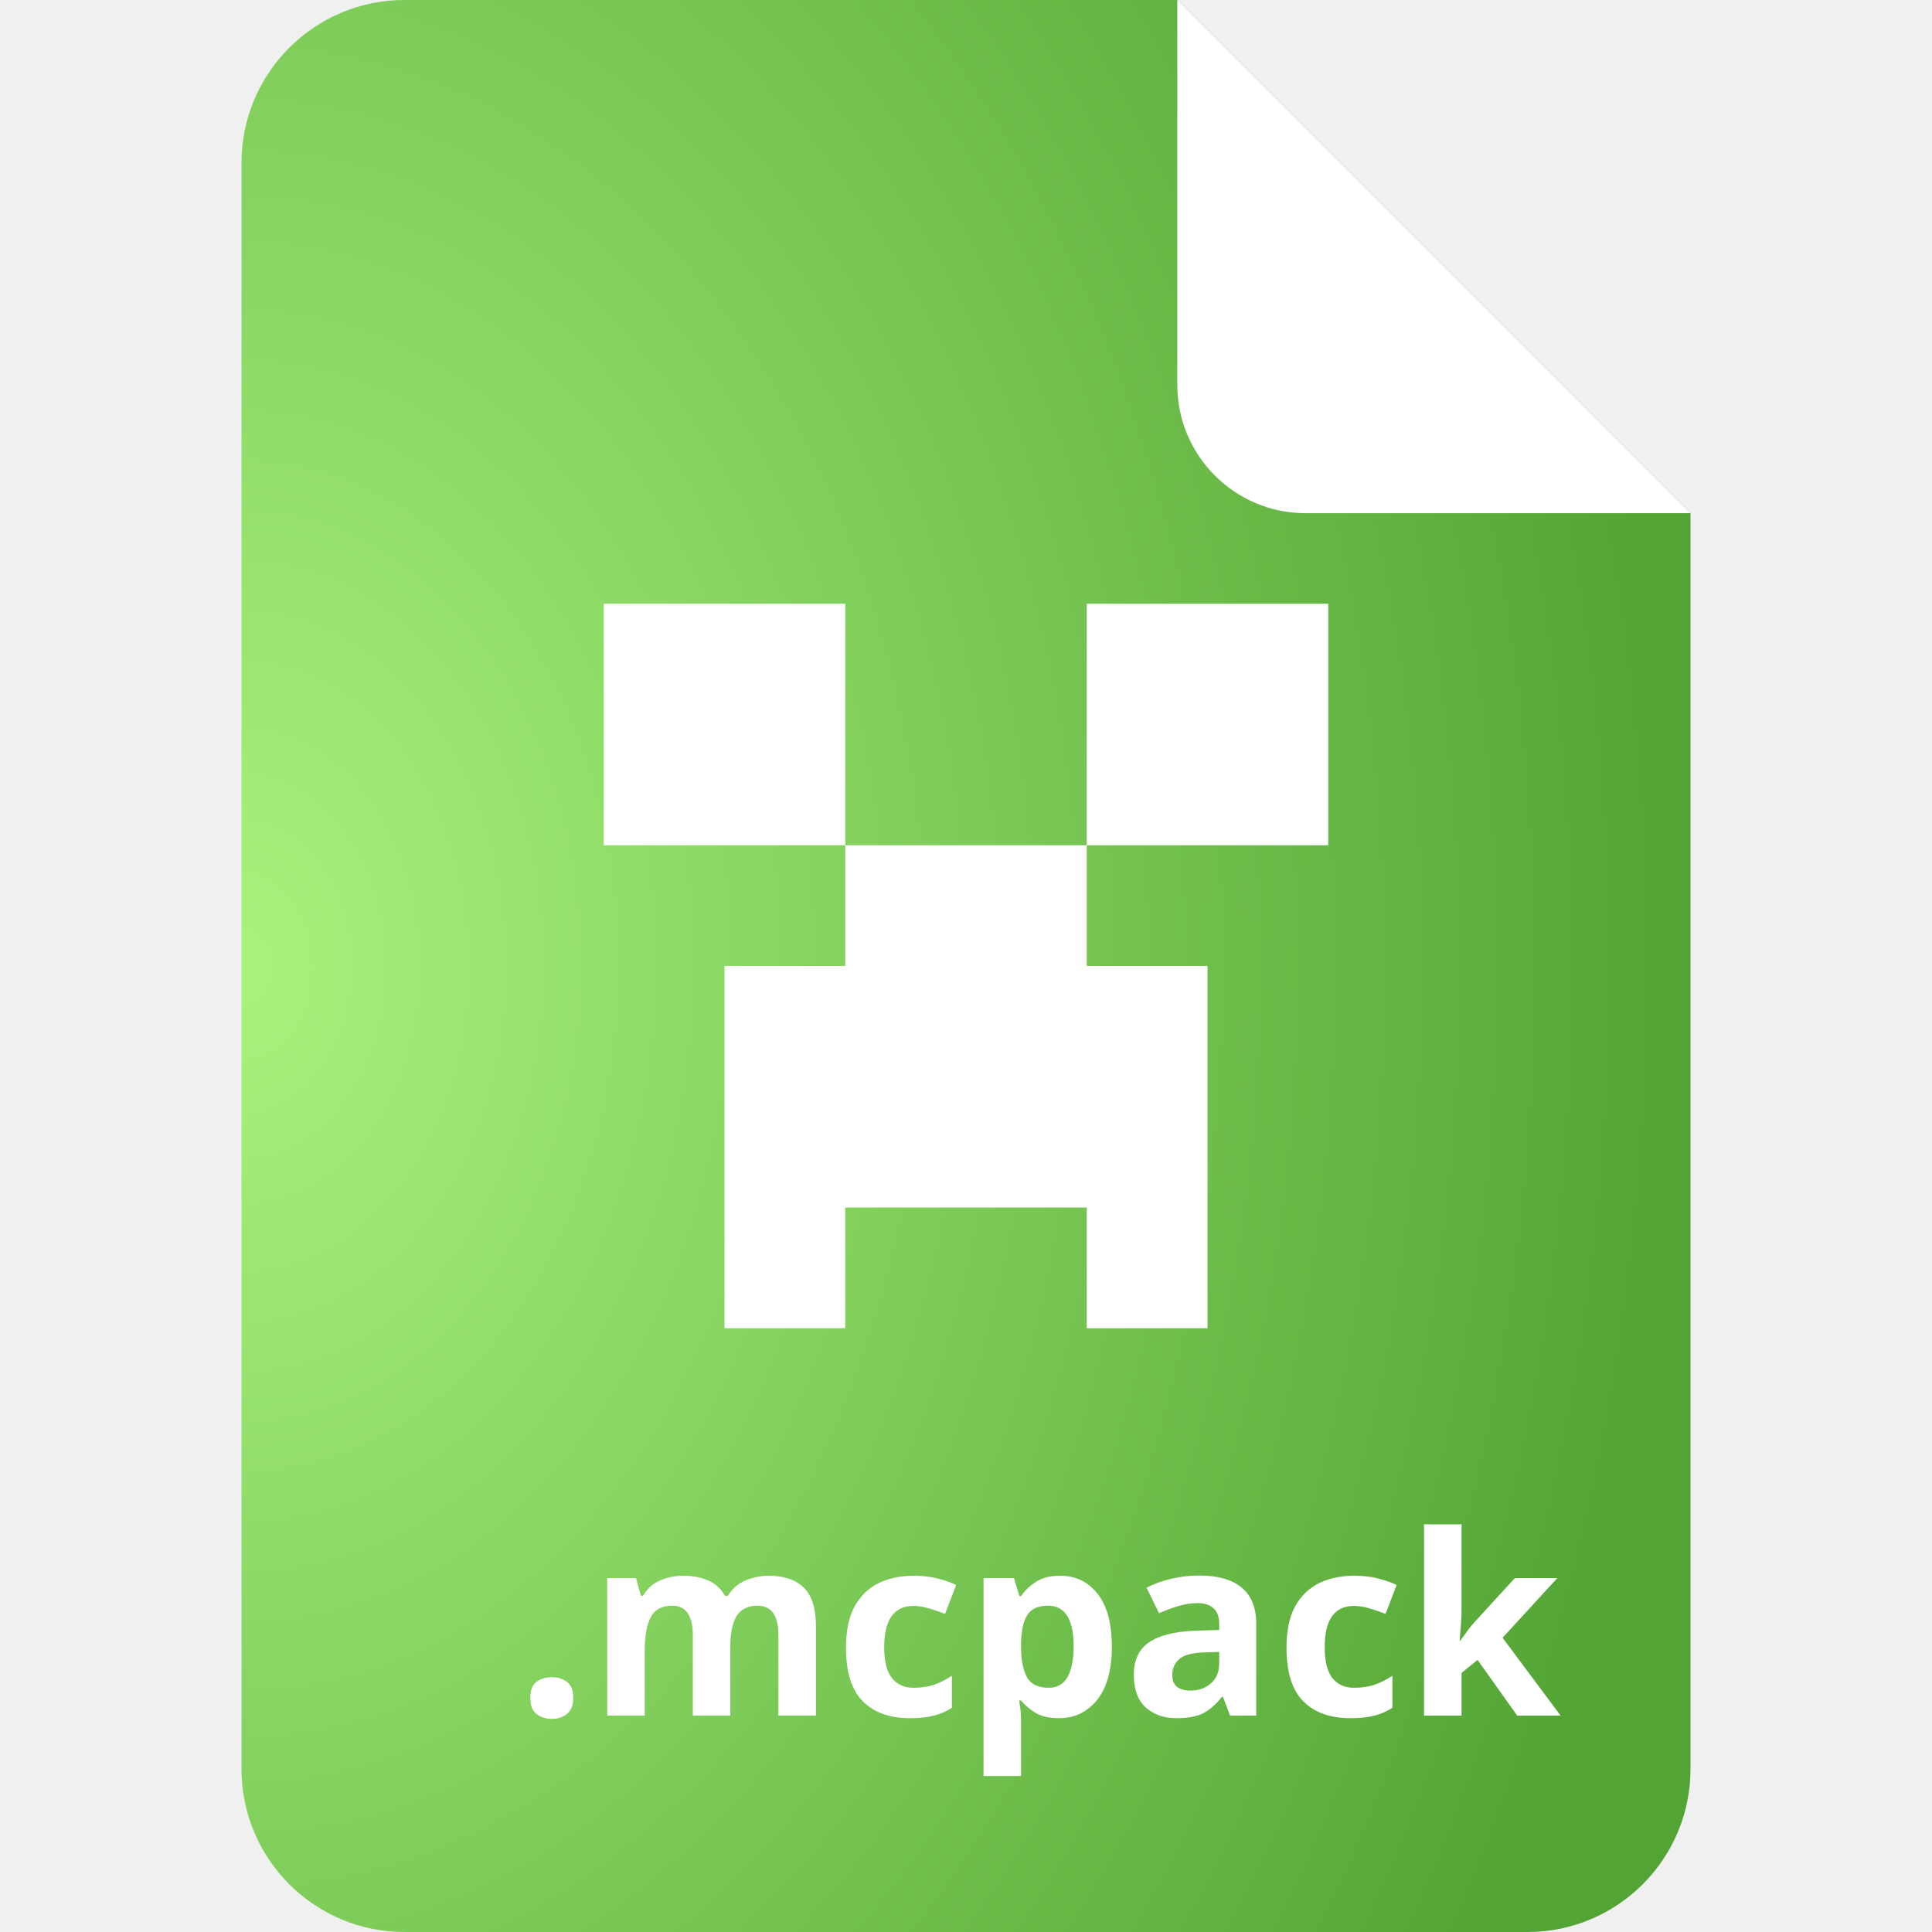
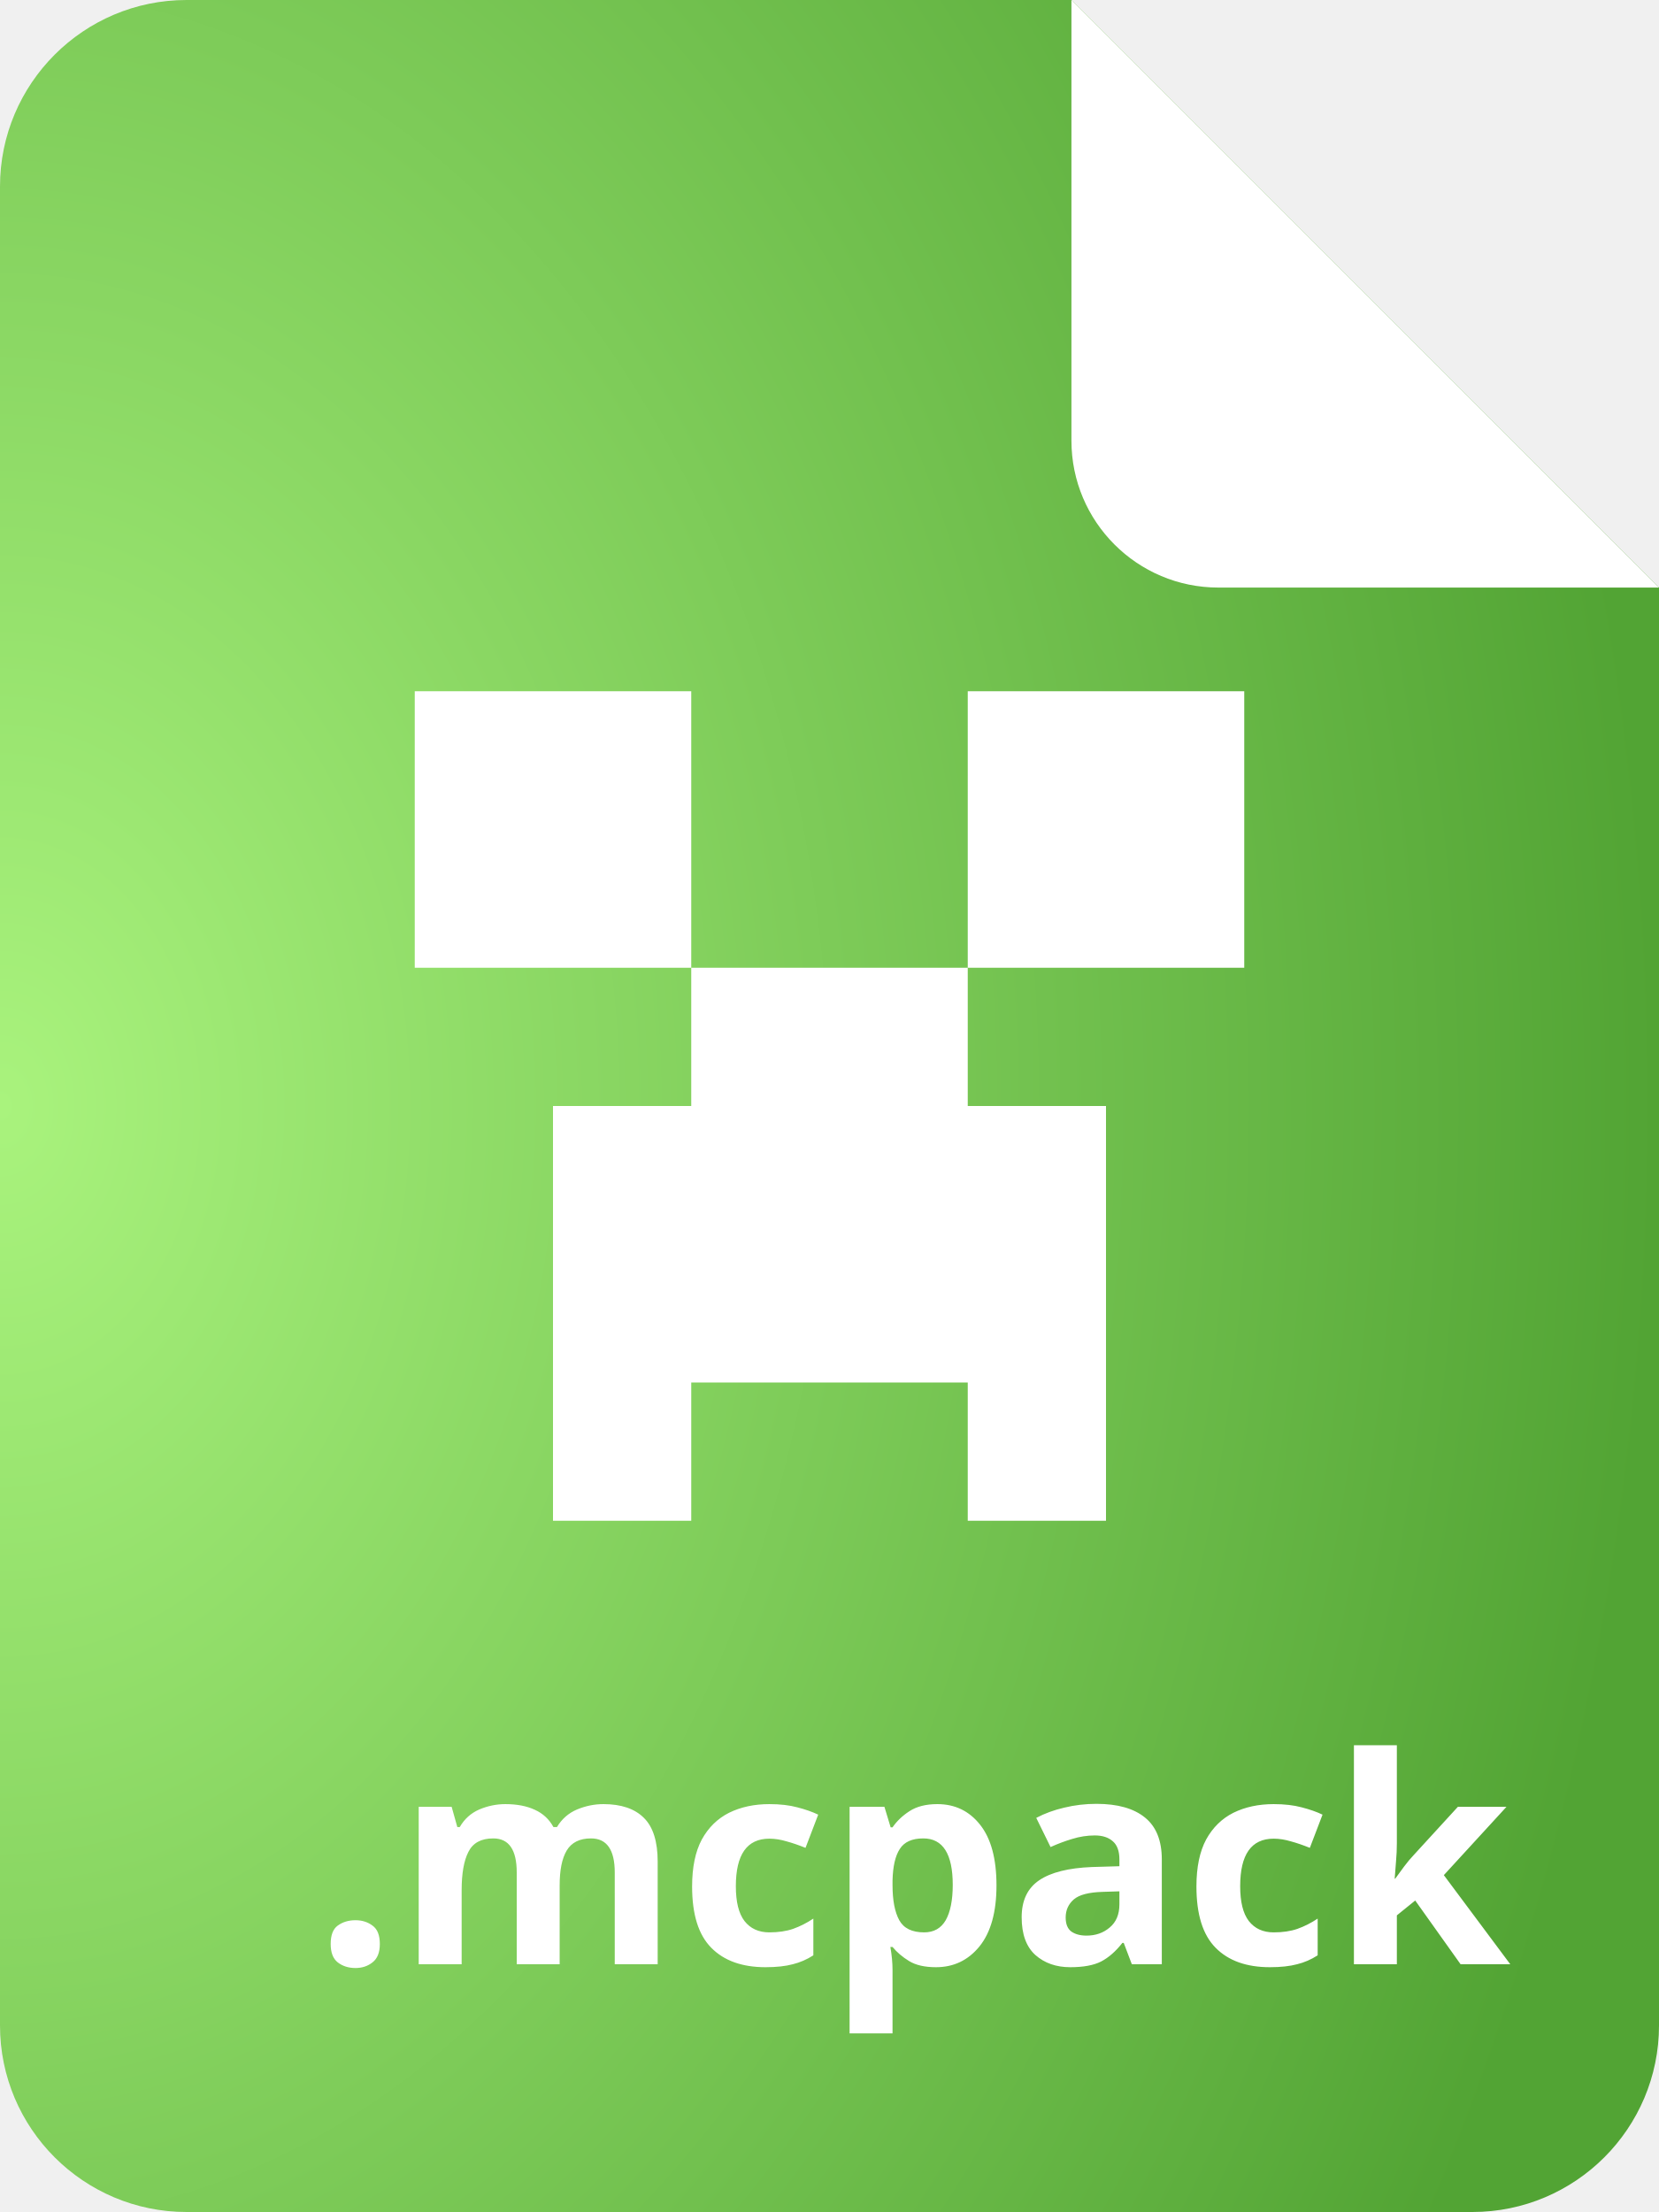
- <svg xmlns="http://www.w3.org/2000/svg" width="100%" height="100%" viewBox="0 0 128 128" version="1.1" xml:space="preserve" style="fill-rule:evenodd;clip-rule:evenodd;stroke-linejoin:round;stroke-miterlimit:2;">
-   <path d="M112,117.204L112,34L78,0L26.796,0C20.838,0 16,4.838 16,10.796L16,117.204C16,123.162 20.838,128 26.796,128L101.204,128C107.162,128 112,123.162 112,117.204Z" style="fill:url(#_Radial1);" />
-   <g transform="matrix(1,0,0,1,-7.10543e-14,-8)">
-     <path d="M56,88L72,88L72,96L80,96L80,72L72,72L72,64L88,64L88,48L72,48L72,64L56,64L56,48L40,48L40,64L56,64L56,72L48,72L48,96L56,96L56,88Z" style="fill:white;" />
+ <svg xmlns="http://www.w3.org/2000/svg" width="100%" height="100%" viewBox="0 0 96 128" version="1.1" xml:space="preserve" style="fill-rule:evenodd;clip-rule:evenodd;stroke-linejoin:round;stroke-miterlimit:2;">
+   <g id="mcpack" transform="matrix(1,0,0,1,-16,0)">
+     <path d="M112,117.204L112,34L78,0L26.796,0C20.838,0 16,4.838 16,10.796L16,117.204C16,123.162 20.838,128 26.796,128L101.204,128C107.162,128 112,123.162 112,117.204Z" style="fill:url(#_Radial1);" />
+     <g transform="matrix(1,0,0,1,-7.10543e-14,-8)">
+       <path d="M56,88L72,88L72,96L80,96L80,72L72,72L72,64L88,64L88,48L72,48L72,64L56,64L56,48L40,48L40,64L56,64L56,72L48,72L48,96L56,96L56,88Z" style="fill:white;" />
+     </g>
+     <g transform="matrix(1,0,0,1,12.1823,2.66276)">
+       <text x="22px" y="111px" style="font-family:'DINAlternate-Bold', 'DIN Alternate', sans-serif;font-weight:700;font-size:16.667px;fill:white;">.mcpack</text>
+     </g>
  </g>
-   <path d="M112,34L78,0L78,25.5C78,30.191 81.809,34 86.5,34L112,34ZM103.5,0L86.5,0L103.5,0Z" style="fill:white;" />
-   <g transform="matrix(1,0,0,1,12.1823,2.66276)">
-     <text x="22px" y="111px" style="font-family:'DINAlternate-Bold', 'DIN Alternate', sans-serif;font-weight:700;font-size:16.667px;fill:white;">.mcpack</text>
+   <g transform="matrix(1,0,0,1,-16,0)">
+     <path d="M112,34L78,0L78,25.5C78,30.191 81.809,34 86.5,34L112,34ZM103.5,0L86.5,0L103.5,0Z" style="fill:white;" />
  </g>
  <defs>
    <radialGradient id="_Radial1" cx="0" cy="0" r="1" gradientUnits="userSpaceOnUse" gradientTransform="matrix(96,0,0,128,16,64)">
      <stop offset="0" style="stop-color:rgb(169,243,125);stop-opacity:1" />
      <stop offset="1" style="stop-color:rgb(82,164,52);stop-opacity:1" />
    </radialGradient>
  </defs>
</svg>
